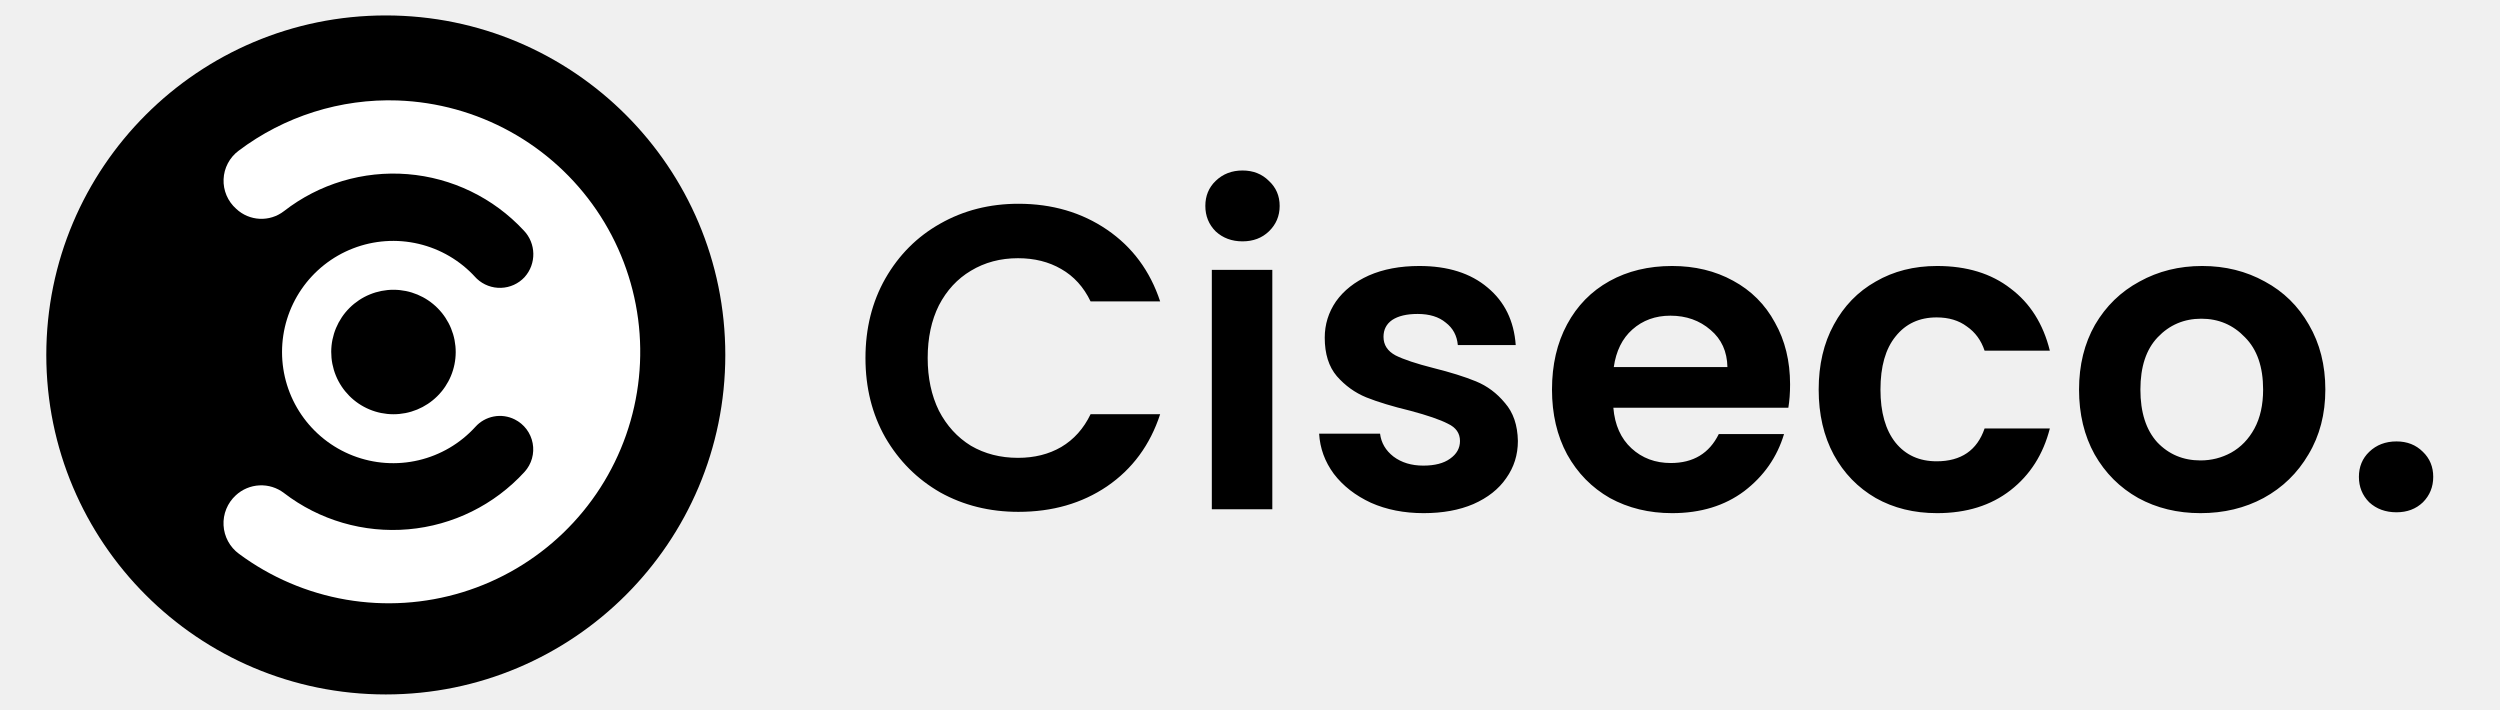
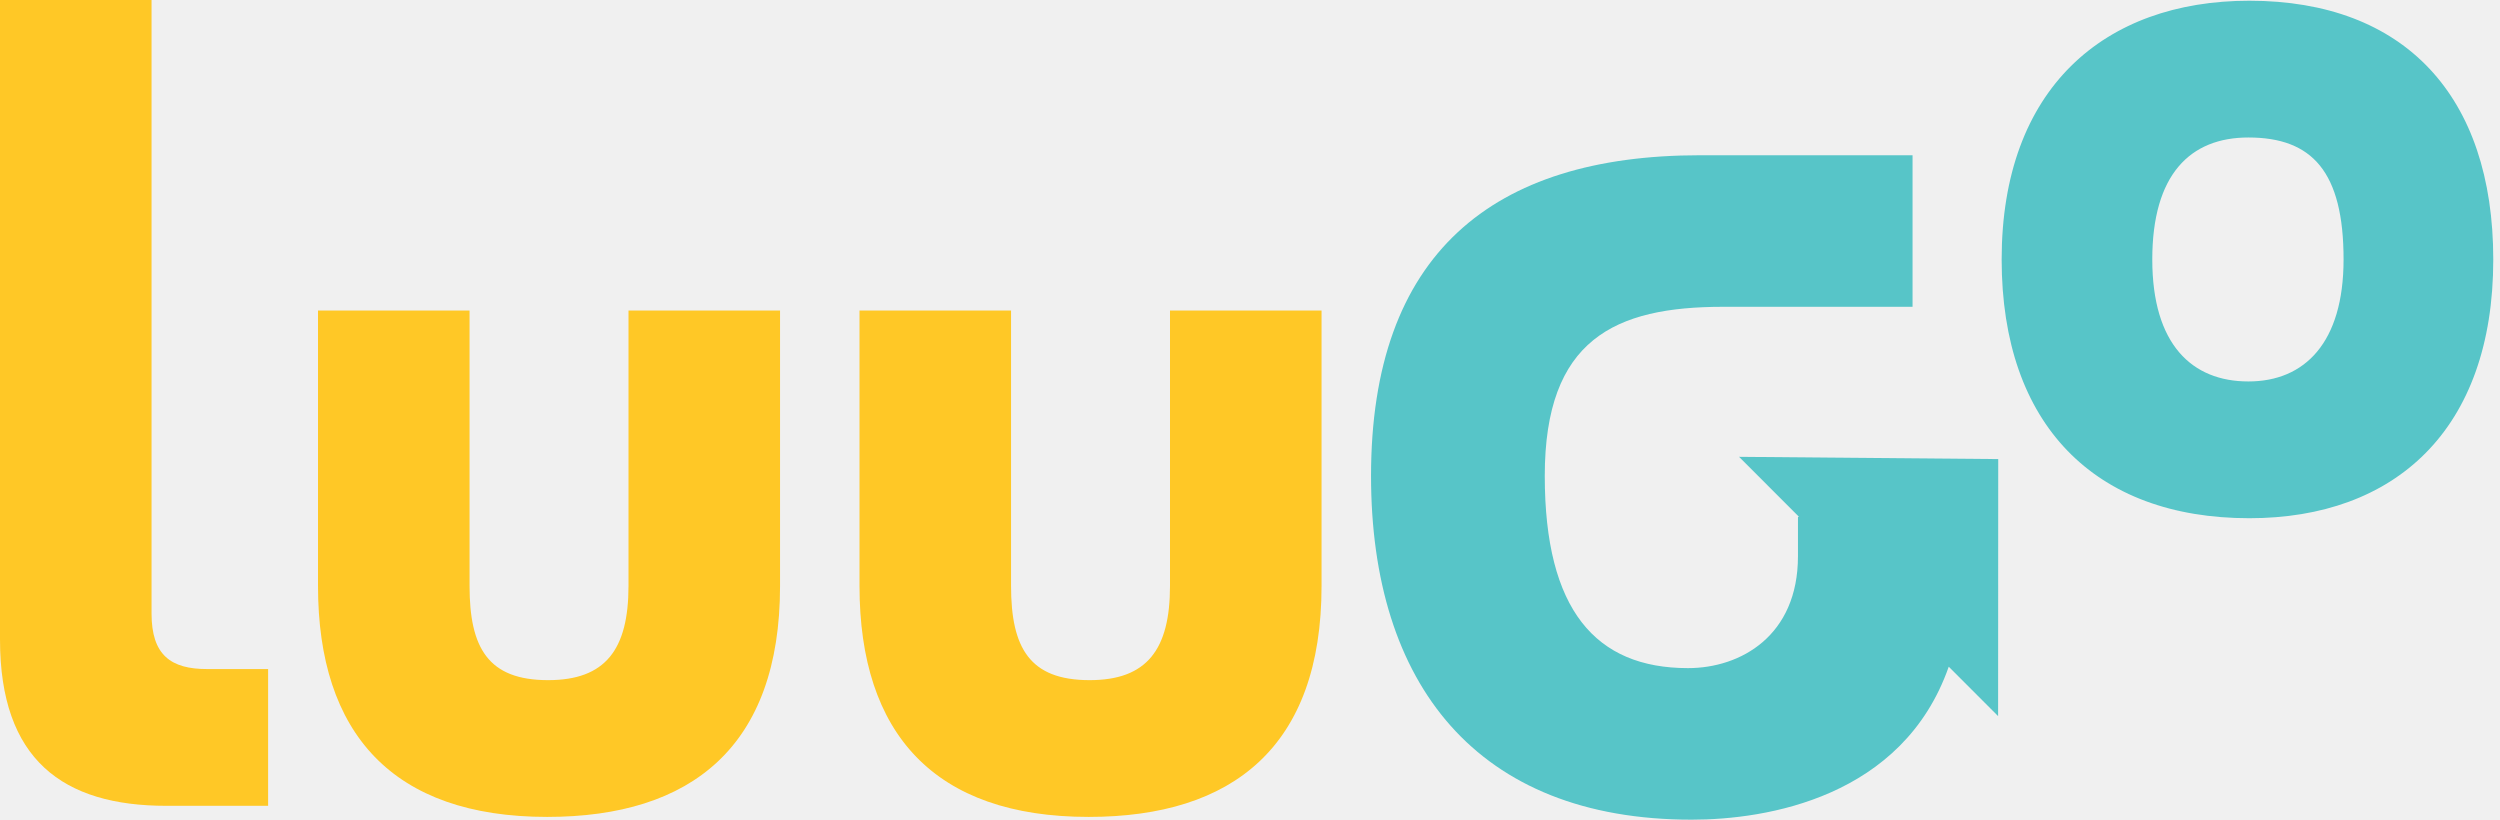
- <svg xmlns="http://www.w3.org/2000/svg" width="162" height="46" viewBox="0 0 162 46" fill="none">
-   <path d="M25 45C37.15 45 47 35.15 47 23C47 10.85 37.15 1 25 1C12.85 1 3 10.85 3 23C3 35.15 12.85 45 25 45Z" fill="black" />
-   <path d="M25.784 6.51C22.068 6.381 18.422 7.533 15.455 9.773C15.167 9.989 14.931 10.266 14.764 10.585C14.597 10.903 14.502 11.255 14.488 11.615C14.473 11.975 14.539 12.333 14.68 12.664C14.821 12.995 15.034 13.29 15.303 13.529C16.159 14.338 17.476 14.401 18.405 13.679C20.681 11.908 23.539 11.054 26.413 11.285C29.288 11.517 31.972 12.817 33.935 14.93C34.746 15.769 34.771 17.09 33.992 17.959C33.797 18.169 33.562 18.338 33.301 18.457C33.04 18.576 32.758 18.642 32.471 18.652C32.185 18.662 31.899 18.616 31.63 18.515C31.361 18.415 31.115 18.262 30.906 18.067L30.8 17.959C29.821 16.886 28.54 16.134 27.126 15.801C25.712 15.469 24.23 15.572 22.876 16.097C21.521 16.622 20.357 17.544 19.536 18.742C18.715 19.941 18.276 21.36 18.276 22.812C18.276 24.265 18.715 25.684 19.536 26.882C20.357 28.081 21.521 29.003 22.876 29.528C24.23 30.053 25.712 30.156 27.126 29.823C28.54 29.491 29.821 28.739 30.8 27.665C31.113 27.314 31.534 27.077 31.996 26.989C32.459 26.901 32.937 26.968 33.357 27.18C33.656 27.33 33.917 27.547 34.118 27.814C34.319 28.082 34.456 28.392 34.517 28.721C34.579 29.049 34.563 29.388 34.472 29.71C34.381 30.032 34.217 30.328 33.992 30.576C32.038 32.716 29.351 34.045 26.463 34.298C23.576 34.552 20.698 33.712 18.4 31.946C17.945 31.599 17.383 31.424 16.812 31.452C16.241 31.48 15.698 31.708 15.279 32.097C15.011 32.342 14.801 32.644 14.664 32.98C14.527 33.316 14.466 33.678 14.486 34.04C14.505 34.403 14.605 34.756 14.777 35.075C14.95 35.395 15.191 35.672 15.484 35.886C17.535 37.408 19.914 38.425 22.431 38.858C24.948 39.29 27.531 39.125 29.972 38.376C32.413 37.627 34.644 36.315 36.485 34.545C38.326 32.776 39.725 30.598 40.57 28.188C41.415 25.779 41.681 23.204 41.349 20.672C41.016 18.141 40.093 15.723 38.654 13.613C37.215 11.504 35.3 9.762 33.064 8.528C30.829 7.295 28.334 6.604 25.782 6.511L25.784 6.51ZM25.481 26.843C24.952 26.841 24.428 26.735 23.939 26.53C23.451 26.326 23.007 26.027 22.634 25.651C22.261 25.275 21.965 24.83 21.765 24.34C21.564 23.85 21.462 23.325 21.463 22.795C21.465 22.266 21.572 21.741 21.776 21.253C21.981 20.765 22.279 20.321 22.655 19.948C23.031 19.575 23.477 19.279 23.967 19.079C24.457 18.878 24.982 18.775 25.512 18.777C26.581 18.781 27.605 19.21 28.359 19.969C29.113 20.728 29.534 21.755 29.53 22.825C29.526 23.894 29.098 24.919 28.338 25.672C27.579 26.426 26.552 26.847 25.483 26.843H25.481Z" fill="white" />
-   <path d="M56.082 23.2C56.082 21.277 56.511 19.56 57.37 18.048C58.247 16.517 59.432 15.332 60.926 14.492C62.438 13.633 64.127 13.204 65.994 13.204C68.178 13.204 70.091 13.764 71.734 14.884C73.376 16.004 74.524 17.553 75.178 19.532H70.67C70.222 18.599 69.587 17.899 68.766 17.432C67.963 16.965 67.03 16.732 65.966 16.732C64.827 16.732 63.81 17.003 62.914 17.544C62.036 18.067 61.346 18.813 60.842 19.784C60.356 20.755 60.114 21.893 60.114 23.2C60.114 24.488 60.356 25.627 60.842 26.616C61.346 27.587 62.036 28.343 62.914 28.884C63.81 29.407 64.827 29.668 65.966 29.668C67.03 29.668 67.963 29.435 68.766 28.968C69.587 28.483 70.222 27.773 70.67 26.84H75.178C74.524 28.837 73.376 30.396 71.734 31.516C70.11 32.617 68.196 33.168 65.994 33.168C64.127 33.168 62.438 32.748 60.926 31.908C59.432 31.049 58.247 29.864 57.37 28.352C56.511 26.84 56.082 25.123 56.082 23.2ZM80.514 15.64C79.823 15.64 79.244 15.425 78.778 14.996C78.33 14.548 78.106 13.997 78.106 13.344C78.106 12.691 78.33 12.149 78.778 11.72C79.244 11.272 79.823 11.048 80.514 11.048C81.204 11.048 81.774 11.272 82.222 11.72C82.688 12.149 82.922 12.691 82.922 13.344C82.922 13.997 82.688 14.548 82.222 14.996C81.774 15.425 81.204 15.64 80.514 15.64ZM82.446 17.488V33H78.526V17.488H82.446ZM92.255 33.252C90.985 33.252 89.847 33.028 88.839 32.58C87.831 32.113 87.028 31.488 86.431 30.704C85.852 29.92 85.535 29.052 85.479 28.1H89.427C89.501 28.697 89.791 29.192 90.295 29.584C90.817 29.976 91.461 30.172 92.227 30.172C92.973 30.172 93.552 30.023 93.963 29.724C94.392 29.425 94.607 29.043 94.607 28.576C94.607 28.072 94.345 27.699 93.823 27.456C93.319 27.195 92.507 26.915 91.387 26.616C90.229 26.336 89.277 26.047 88.531 25.748C87.803 25.449 87.168 24.992 86.627 24.376C86.104 23.76 85.843 22.929 85.843 21.884C85.843 21.025 86.085 20.241 86.571 19.532C87.075 18.823 87.784 18.263 88.699 17.852C89.632 17.441 90.724 17.236 91.975 17.236C93.823 17.236 95.297 17.703 96.399 18.636C97.5 19.551 98.107 20.792 98.219 22.36H94.467C94.411 21.744 94.149 21.259 93.683 20.904C93.235 20.531 92.628 20.344 91.863 20.344C91.153 20.344 90.603 20.475 90.211 20.736C89.837 20.997 89.651 21.361 89.651 21.828C89.651 22.351 89.912 22.752 90.435 23.032C90.957 23.293 91.769 23.564 92.871 23.844C93.991 24.124 94.915 24.413 95.643 24.712C96.371 25.011 96.996 25.477 97.519 26.112C98.06 26.728 98.34 27.549 98.359 28.576C98.359 29.472 98.107 30.275 97.603 30.984C97.117 31.693 96.408 32.253 95.475 32.664C94.56 33.056 93.487 33.252 92.255 33.252ZM115.997 24.908C115.997 25.468 115.959 25.972 115.885 26.42H104.545C104.638 27.54 105.03 28.417 105.721 29.052C106.411 29.687 107.261 30.004 108.269 30.004C109.725 30.004 110.761 29.379 111.377 28.128H115.605C115.157 29.621 114.298 30.853 113.029 31.824C111.759 32.776 110.201 33.252 108.353 33.252C106.859 33.252 105.515 32.925 104.321 32.272C103.145 31.6 102.221 30.657 101.549 29.444C100.895 28.231 100.569 26.831 100.569 25.244C100.569 23.639 100.895 22.229 101.549 21.016C102.202 19.803 103.117 18.869 104.293 18.216C105.469 17.563 106.822 17.236 108.353 17.236C109.827 17.236 111.143 17.553 112.301 18.188C113.477 18.823 114.382 19.728 115.017 20.904C115.67 22.061 115.997 23.396 115.997 24.908ZM111.937 23.788C111.918 22.78 111.554 21.977 110.845 21.38C110.135 20.764 109.267 20.456 108.241 20.456C107.27 20.456 106.449 20.755 105.777 21.352C105.123 21.931 104.722 22.743 104.573 23.788H111.937ZM117.85 25.244C117.85 23.639 118.176 22.239 118.83 21.044C119.483 19.831 120.388 18.897 121.546 18.244C122.703 17.572 124.028 17.236 125.522 17.236C127.444 17.236 129.031 17.721 130.282 18.692C131.551 19.644 132.4 20.988 132.83 22.724H128.602C128.378 22.052 127.995 21.529 127.454 21.156C126.931 20.764 126.278 20.568 125.494 20.568C124.374 20.568 123.487 20.979 122.834 21.8C122.18 22.603 121.854 23.751 121.854 25.244C121.854 26.719 122.18 27.867 122.834 28.688C123.487 29.491 124.374 29.892 125.494 29.892C127.08 29.892 128.116 29.183 128.602 27.764H132.83C132.4 29.444 131.551 30.779 130.282 31.768C129.012 32.757 127.426 33.252 125.522 33.252C124.028 33.252 122.703 32.925 121.546 32.272C120.388 31.6 119.483 30.667 118.83 29.472C118.176 28.259 117.85 26.849 117.85 25.244ZM142.59 33.252C141.096 33.252 139.752 32.925 138.558 32.272C137.363 31.6 136.42 30.657 135.73 29.444C135.058 28.231 134.722 26.831 134.722 25.244C134.722 23.657 135.067 22.257 135.758 21.044C136.467 19.831 137.428 18.897 138.642 18.244C139.855 17.572 141.208 17.236 142.702 17.236C144.195 17.236 145.548 17.572 146.762 18.244C147.975 18.897 148.927 19.831 149.618 21.044C150.327 22.257 150.682 23.657 150.682 25.244C150.682 26.831 150.318 28.231 149.59 29.444C148.88 30.657 147.91 31.6 146.678 32.272C145.464 32.925 144.102 33.252 142.59 33.252ZM142.59 29.836C143.299 29.836 143.962 29.668 144.578 29.332C145.212 28.977 145.716 28.455 146.09 27.764C146.463 27.073 146.65 26.233 146.65 25.244C146.65 23.769 146.258 22.64 145.474 21.856C144.708 21.053 143.766 20.652 142.646 20.652C141.526 20.652 140.583 21.053 139.818 21.856C139.071 22.64 138.698 23.769 138.698 25.244C138.698 26.719 139.062 27.857 139.79 28.66C140.536 29.444 141.47 29.836 142.59 29.836ZM155.293 33.196C154.584 33.196 153.996 32.981 153.529 32.552C153.081 32.104 152.857 31.553 152.857 30.9C152.857 30.247 153.081 29.705 153.529 29.276C153.996 28.828 154.584 28.604 155.293 28.604C155.984 28.604 156.553 28.828 157.001 29.276C157.449 29.705 157.673 30.247 157.673 30.9C157.673 31.553 157.449 32.104 157.001 32.552C156.553 32.981 155.984 33.196 155.293 33.196Z" fill="black" />
+ <svg xmlns="http://www.w3.org/2000/svg" width="100%" height="100%" viewBox="0 0 122 40" version="1.1" xml:space="preserve" style="fill-rule:evenodd;clip-rule:evenodd;stroke-linejoin:round;stroke-miterlimit:2;">
+   <g transform="matrix(1,0,0,1,-14.1642,0)">
+     <g transform="matrix(0.177382,0,0,0.177382,-8.87065,-63.8102)">
+       <path d="M175.621,581.424C147.148,581.424 129.86,568.712 129.86,535.663L129.86,359.733L171.554,359.733L171.554,528.544C171.554,539.984 176.892,543.798 186.807,543.798L203.623,543.798L203.623,581.424L175.621,581.424Z" style="fill:rgb(255,200,38);fill-rule:nonzero;" />
+     </g>
+     <g transform="matrix(0.177382,0,0,0.177382,-8.87065,-63.8102)">
+       <path d="M280.396,584.475C237.94,584.475 217.347,561.595 217.347,520.918L217.347,445.157L259.04,445.157L259.04,520.918C259.04,537.951 264.125,546.849 280.65,546.849C296.413,546.849 302.768,538.459 302.768,520.918L302.768,445.157L344.461,445.157L344.461,520.918C344.461,565.154 320.056,584.475 280.396,584.475Z" style="fill:rgb(255,200,38);fill-rule:nonzero;" />
+     </g>
+     <g transform="matrix(0.177382,0,0,0.177382,-8.87065,-63.8102)">
+       <path d="M429.37,584.475C386.913,584.475 366.321,561.595 366.321,520.918L366.321,445.157L408.014,445.157L408.014,520.918C408.014,537.951 413.099,546.849 429.624,546.849C445.386,546.849 451.742,538.459 451.742,520.918L451.742,445.157L493.435,445.157L493.435,520.918C493.435,565.154 469.029,584.475 429.37,584.475Z" style="fill:rgb(255,200,38);fill-rule:nonzero;" />
+     </g>
+     <g transform="matrix(0.177382,0,0,0.177382,-8.87065,-63.8102)">
+       <path d="M748.419,397.559C732.403,397.559 721.979,407.728 721.979,431.118C721.979,454.507 732.911,464.676 748.419,464.676C763.927,464.676 774.604,453.998 774.604,431.118C774.604,406.966 765.961,397.559 748.419,397.559ZM748.674,502.302C706.217,502.302 680.54,476.624 680.54,431.118C680.54,384.085 708.759,359.933 748.674,359.933C791.384,359.933 815.79,386.119 815.79,431.118C815.79,478.15 788.587,502.302 748.674,502.302Z" style="fill:rgb(87,197,200);fill-rule:nonzero;" />
+     </g>
+     <g transform="matrix(0.177382,0,0,0.177382,-8.87065,-63.8102)">
+       <path d="M608.294,485.411L624.791,501.922L624.502,501.922L624.502,512.78C624.502,534.643 608.741,543.542 594.249,543.542C568.826,543.542 554.844,527.526 554.844,490.662C554.844,453.036 574.165,444.138 603.91,444.138L656.027,444.138L656.027,402.444L597.554,402.444C540.353,402.444 507.049,429.647 507.049,490.662C507.049,547.863 536.031,585.235 595.266,585.235C615.78,585.235 653.349,579.196 665.984,543.151L679.565,556.744L679.596,486.033L608.294,485.411Z" style="fill:rgb(87,197,200);fill-rule:nonzero;" />
+     </g>
+   </g>
</svg>
